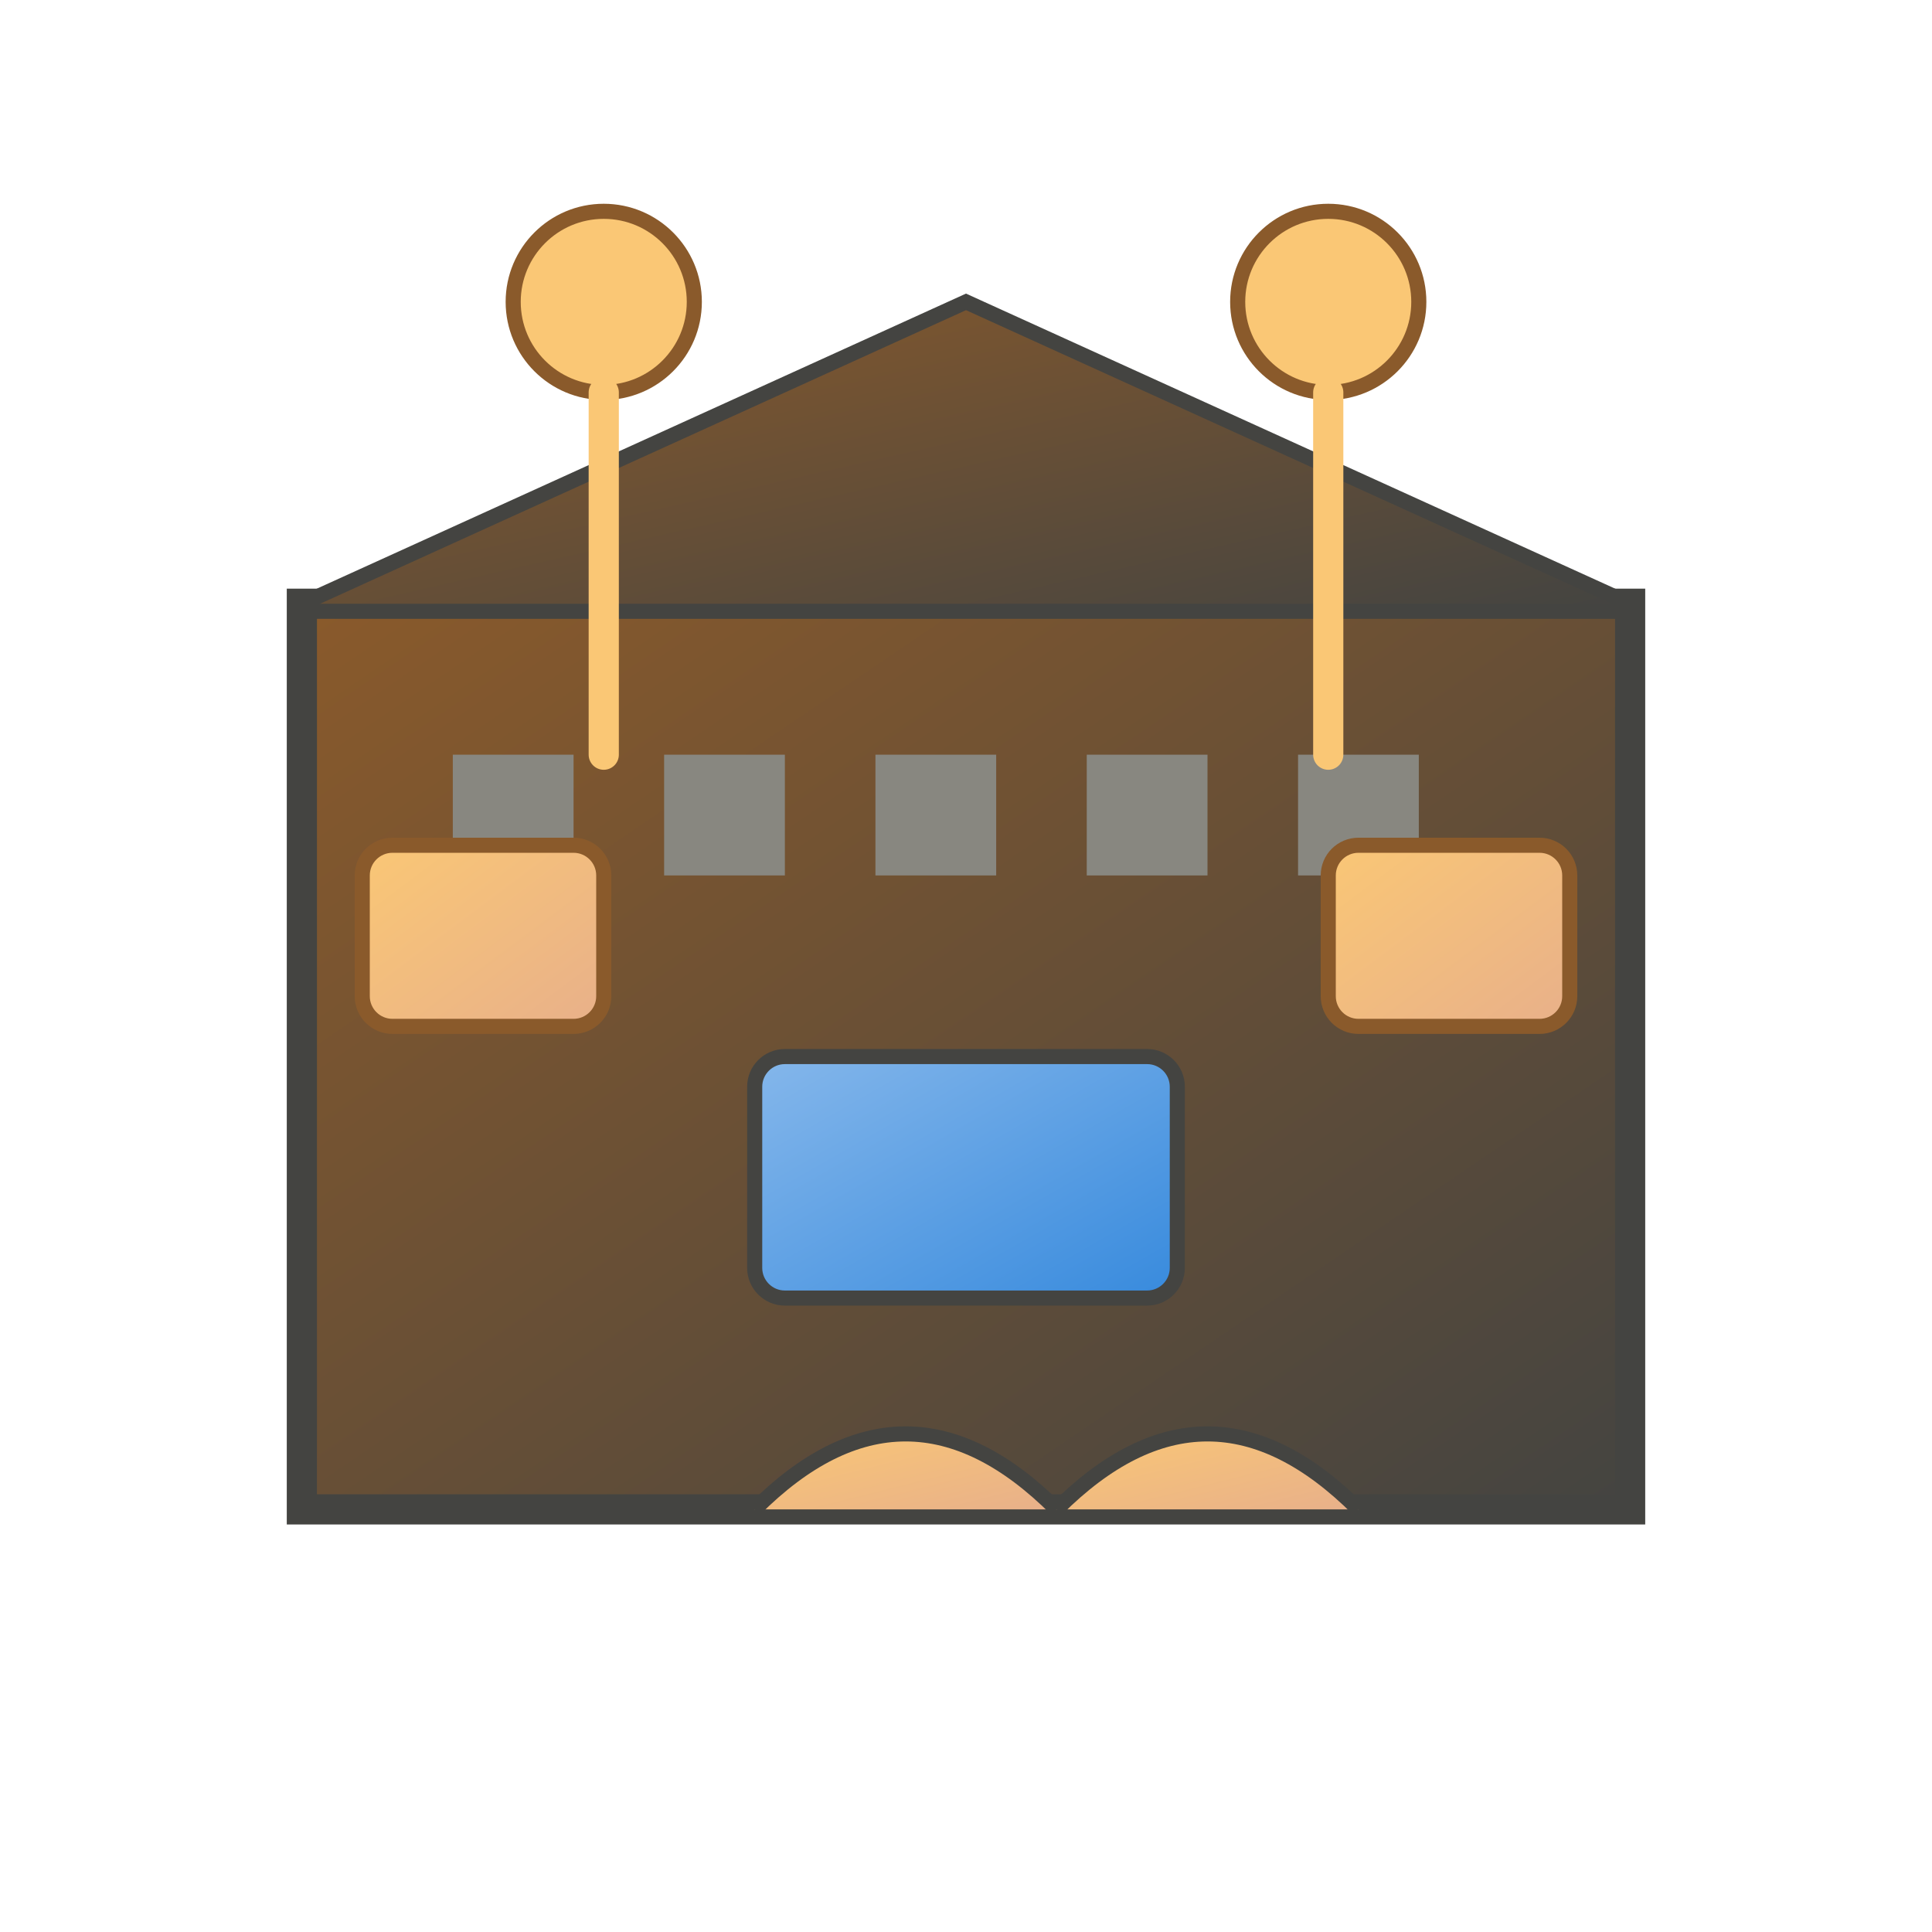
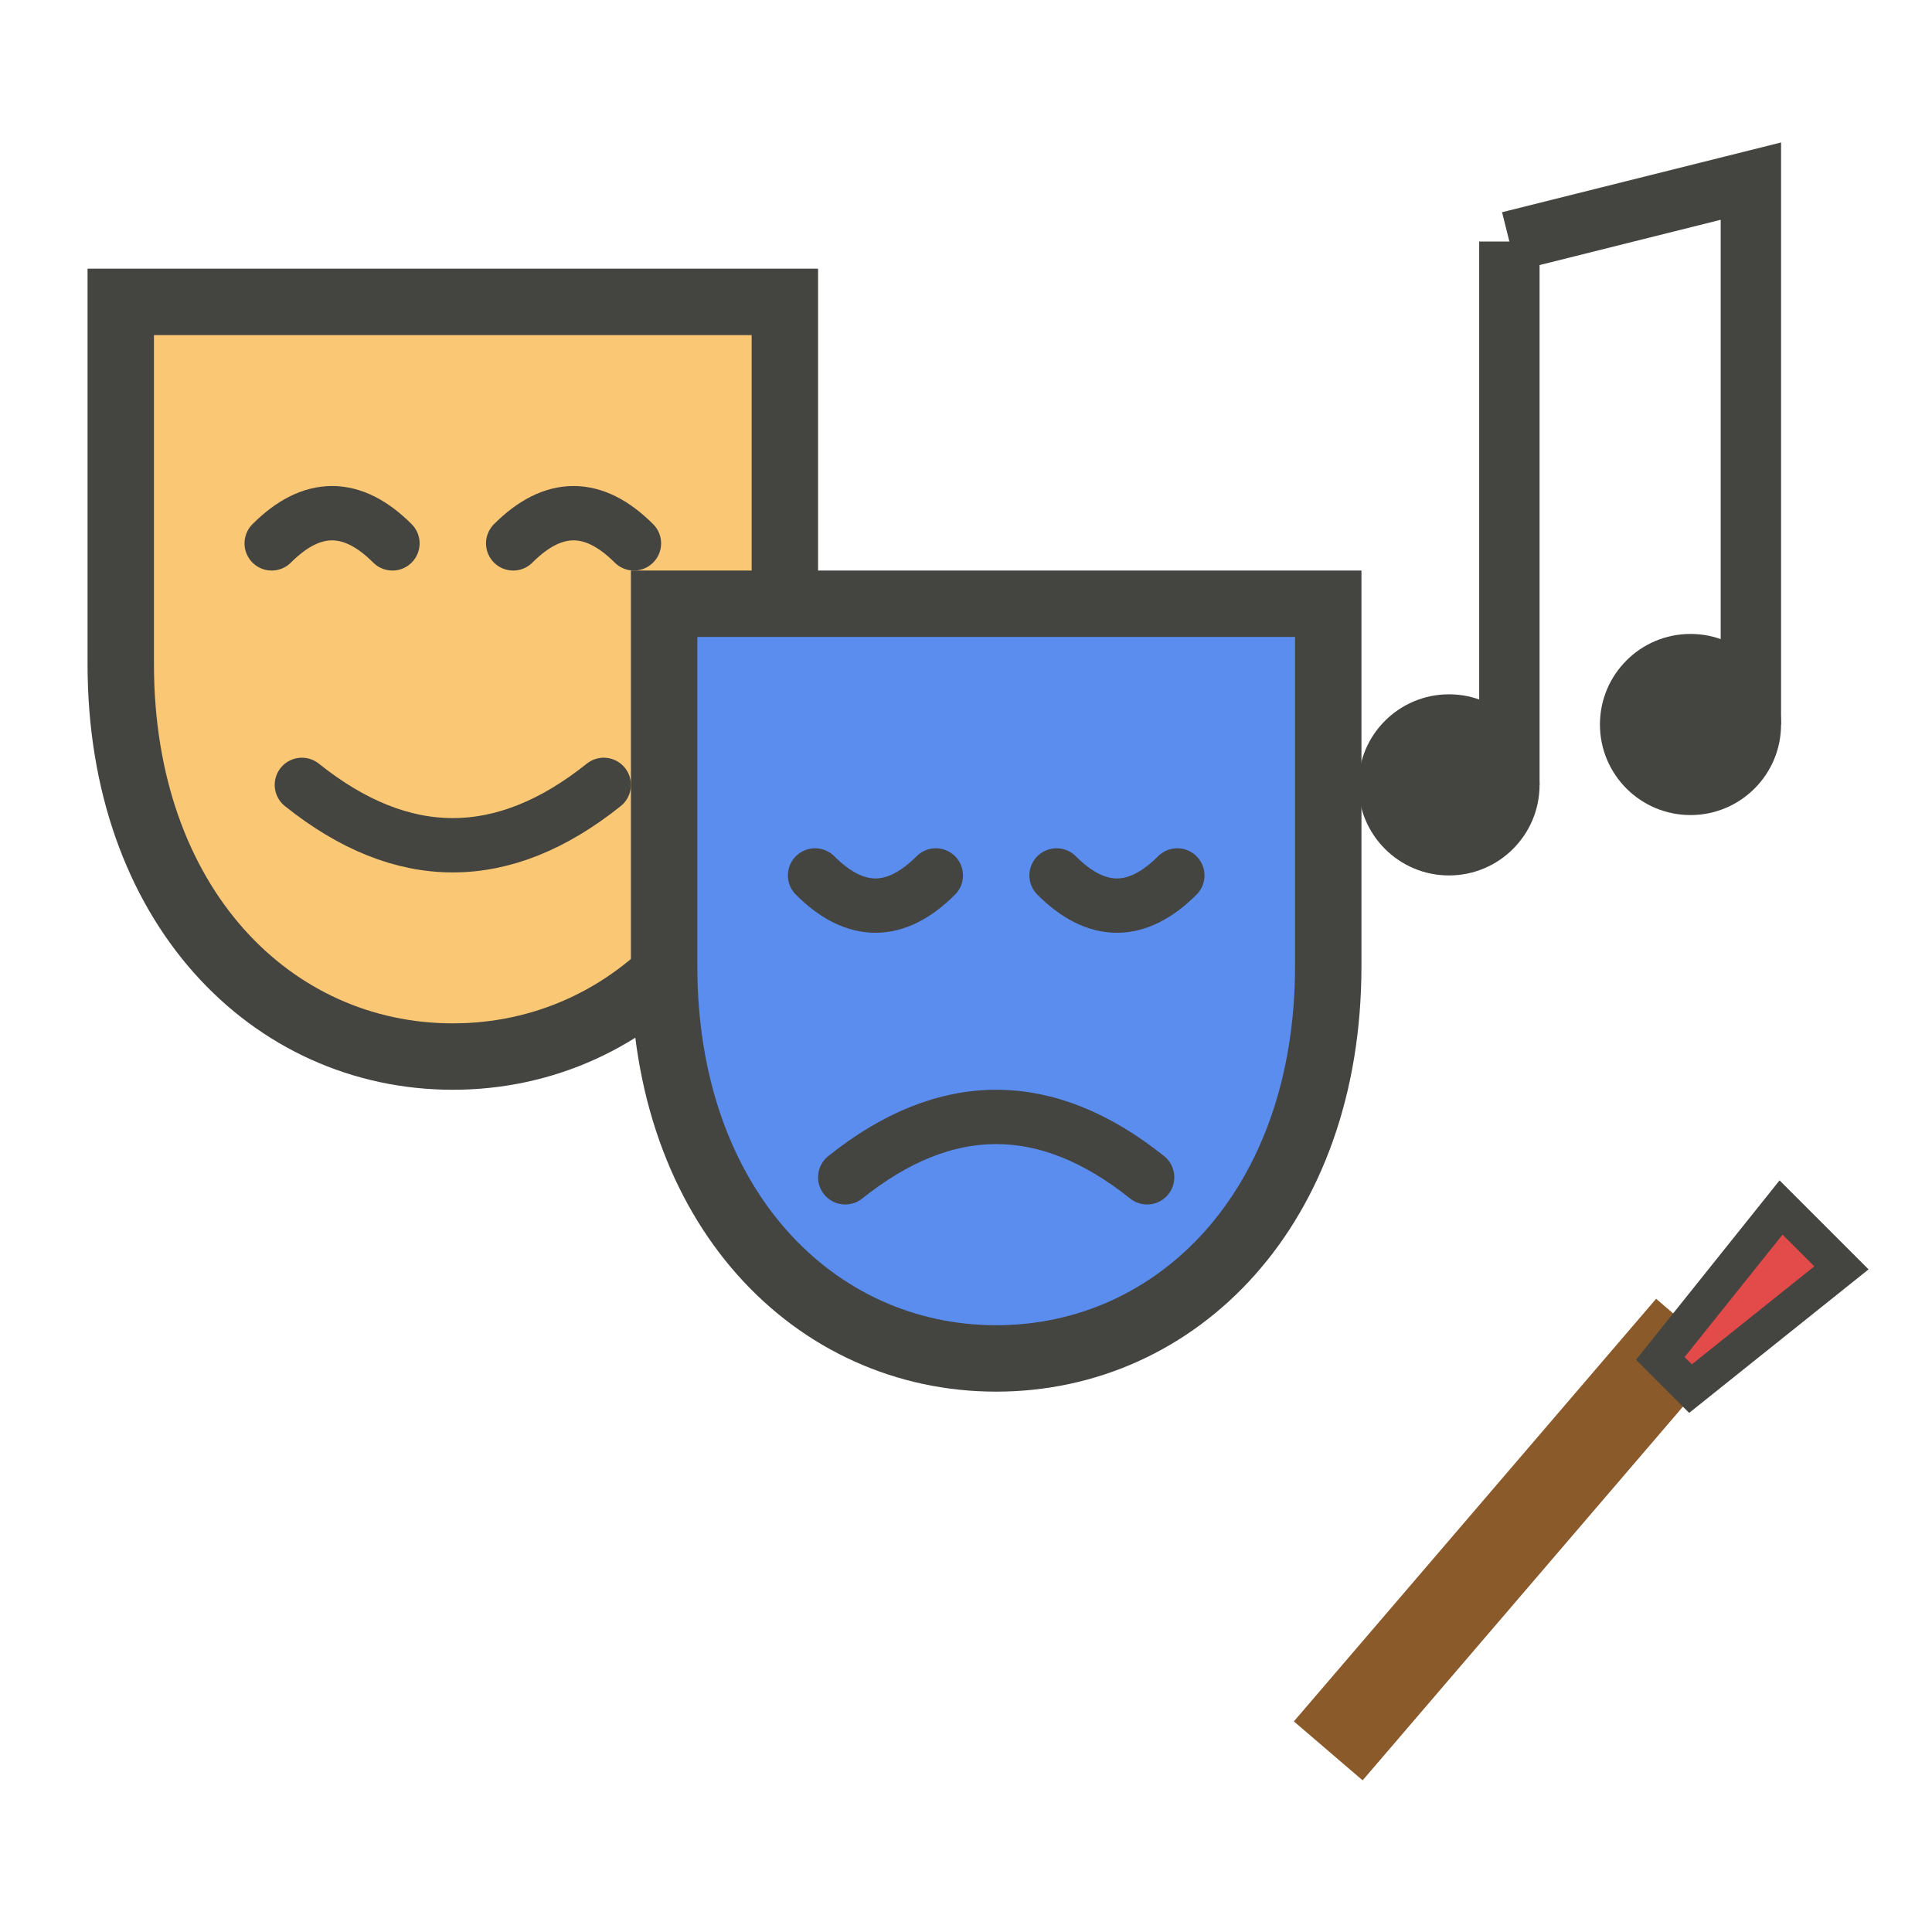
<svg xmlns="http://www.w3.org/2000/svg" viewBox="0 0 64 64">
-   <defs>
-     <linearGradient id="buildingGrad" x1="0%" y1="0%" x2="100%" y2="100%">
-       <stop offset="0%" style="stop-color:#8A5A2B" />
-       <stop offset="100%" style="stop-color:#444441" />
-     </linearGradient>
-     <linearGradient id="artGrad" x1="0%" y1="0%" x2="100%" y2="100%">
-       <stop offset="0%" style="stop-color:#FAC775" />
-       <stop offset="100%" style="stop-color:#E8B08A" />
-     </linearGradient>
-     <linearGradient id="stageGrad" x1="0%" y1="0%" x2="100%" y2="100%">
-       <stop offset="0%" style="stop-color:#85B7EB" />
-       <stop offset="100%" style="stop-color:#378ADD" />
-     </linearGradient>
-   </defs>
-   <rect x="10" y="20" width="44" height="30" fill="url(#buildingGrad)" stroke="#444441" stroke-width="1" />
-   <path d="M10 20 L32 10 L54 20" fill="url(#buildingGrad)" stroke="#444441" stroke-width="0.5" />
-   <rect x="15" y="25" width="4" height="4" fill="#888780" />
-   <rect x="22" y="25" width="4" height="4" fill="#888780" />
-   <rect x="29" y="25" width="4" height="4" fill="#888780" />
-   <rect x="36" y="25" width="4" height="4" fill="#888780" />
-   <rect x="43" y="25" width="4" height="4" fill="#888780" />
-   <rect x="25" y="35" width="14" height="8" fill="url(#stageGrad)" stroke="#444441" stroke-width="0.5" rx="1" />
-   <rect x="12" y="28" width="8" height="6" fill="url(#artGrad)" stroke="#8A5A2B" stroke-width="0.5" rx="1" />
-   <rect x="44" y="28" width="8" height="6" fill="url(#artGrad)" stroke="#8A5A2B" stroke-width="0.5" rx="1" />
-   <circle cx="20" cy="10" r="3" fill="#FAC775" stroke="#8A5A2B" stroke-width="0.5" />
-   <circle cx="44" cy="10" r="3" fill="#FAC775" stroke="#8A5A2B" stroke-width="0.5" />
-   <path d="M20 13 L20 25" stroke="#FAC775" stroke-width="1" stroke-linecap="round" />
-   <path d="M44 13 L44 25" stroke="#FAC775" stroke-width="1" stroke-linecap="round" />
-   <path d="M25 50 Q30 45 35 50" fill="url(#artGrad)" stroke="#444441" stroke-width="0.5" />
-   <path d="M35 50 Q40 45 45 50" fill="url(#artGrad)" stroke="#444441" stroke-width="0.5" />
+   <path d="M4 10h22v12c0 8-5 13-11 13S4 30 4 22z" fill="#FAC775" stroke="#444441" stroke-width="2.2" />
+   <path d="M9 18q2-2 4 0M17 18q2-2 4 0M10 26q5 4 10 0" fill="none" stroke="#444441" stroke-width="1.8" stroke-linecap="round" />
+   <path d="M22 20h22v12c0 8-5 13-11 13s-11-5-11-13z" fill="#5B8DEF" stroke="#444441" stroke-width="2.2" />
+   <path d="M27 29q2 2 4 0M35 29q2 2 4 0M28 39q5-4 10 0" fill="none" stroke="#444441" stroke-width="1.8" stroke-linecap="round" />
+   <path d="M50 8v18M50 8l8-2v18" fill="none" stroke="#444441" stroke-width="2" />
+   <circle cx="48" cy="26" r="3" fill="#444441" />
+   <circle cx="56" cy="24" r="3" fill="#444441" />
+   <path d="M44 58l12-14" stroke="#8A5A2B" stroke-width="3" />
+   <path d="M55 45l4-5 2 2-5 4z" fill="#E24B4A" stroke="#444441" stroke-width="1.2" />
</svg>
